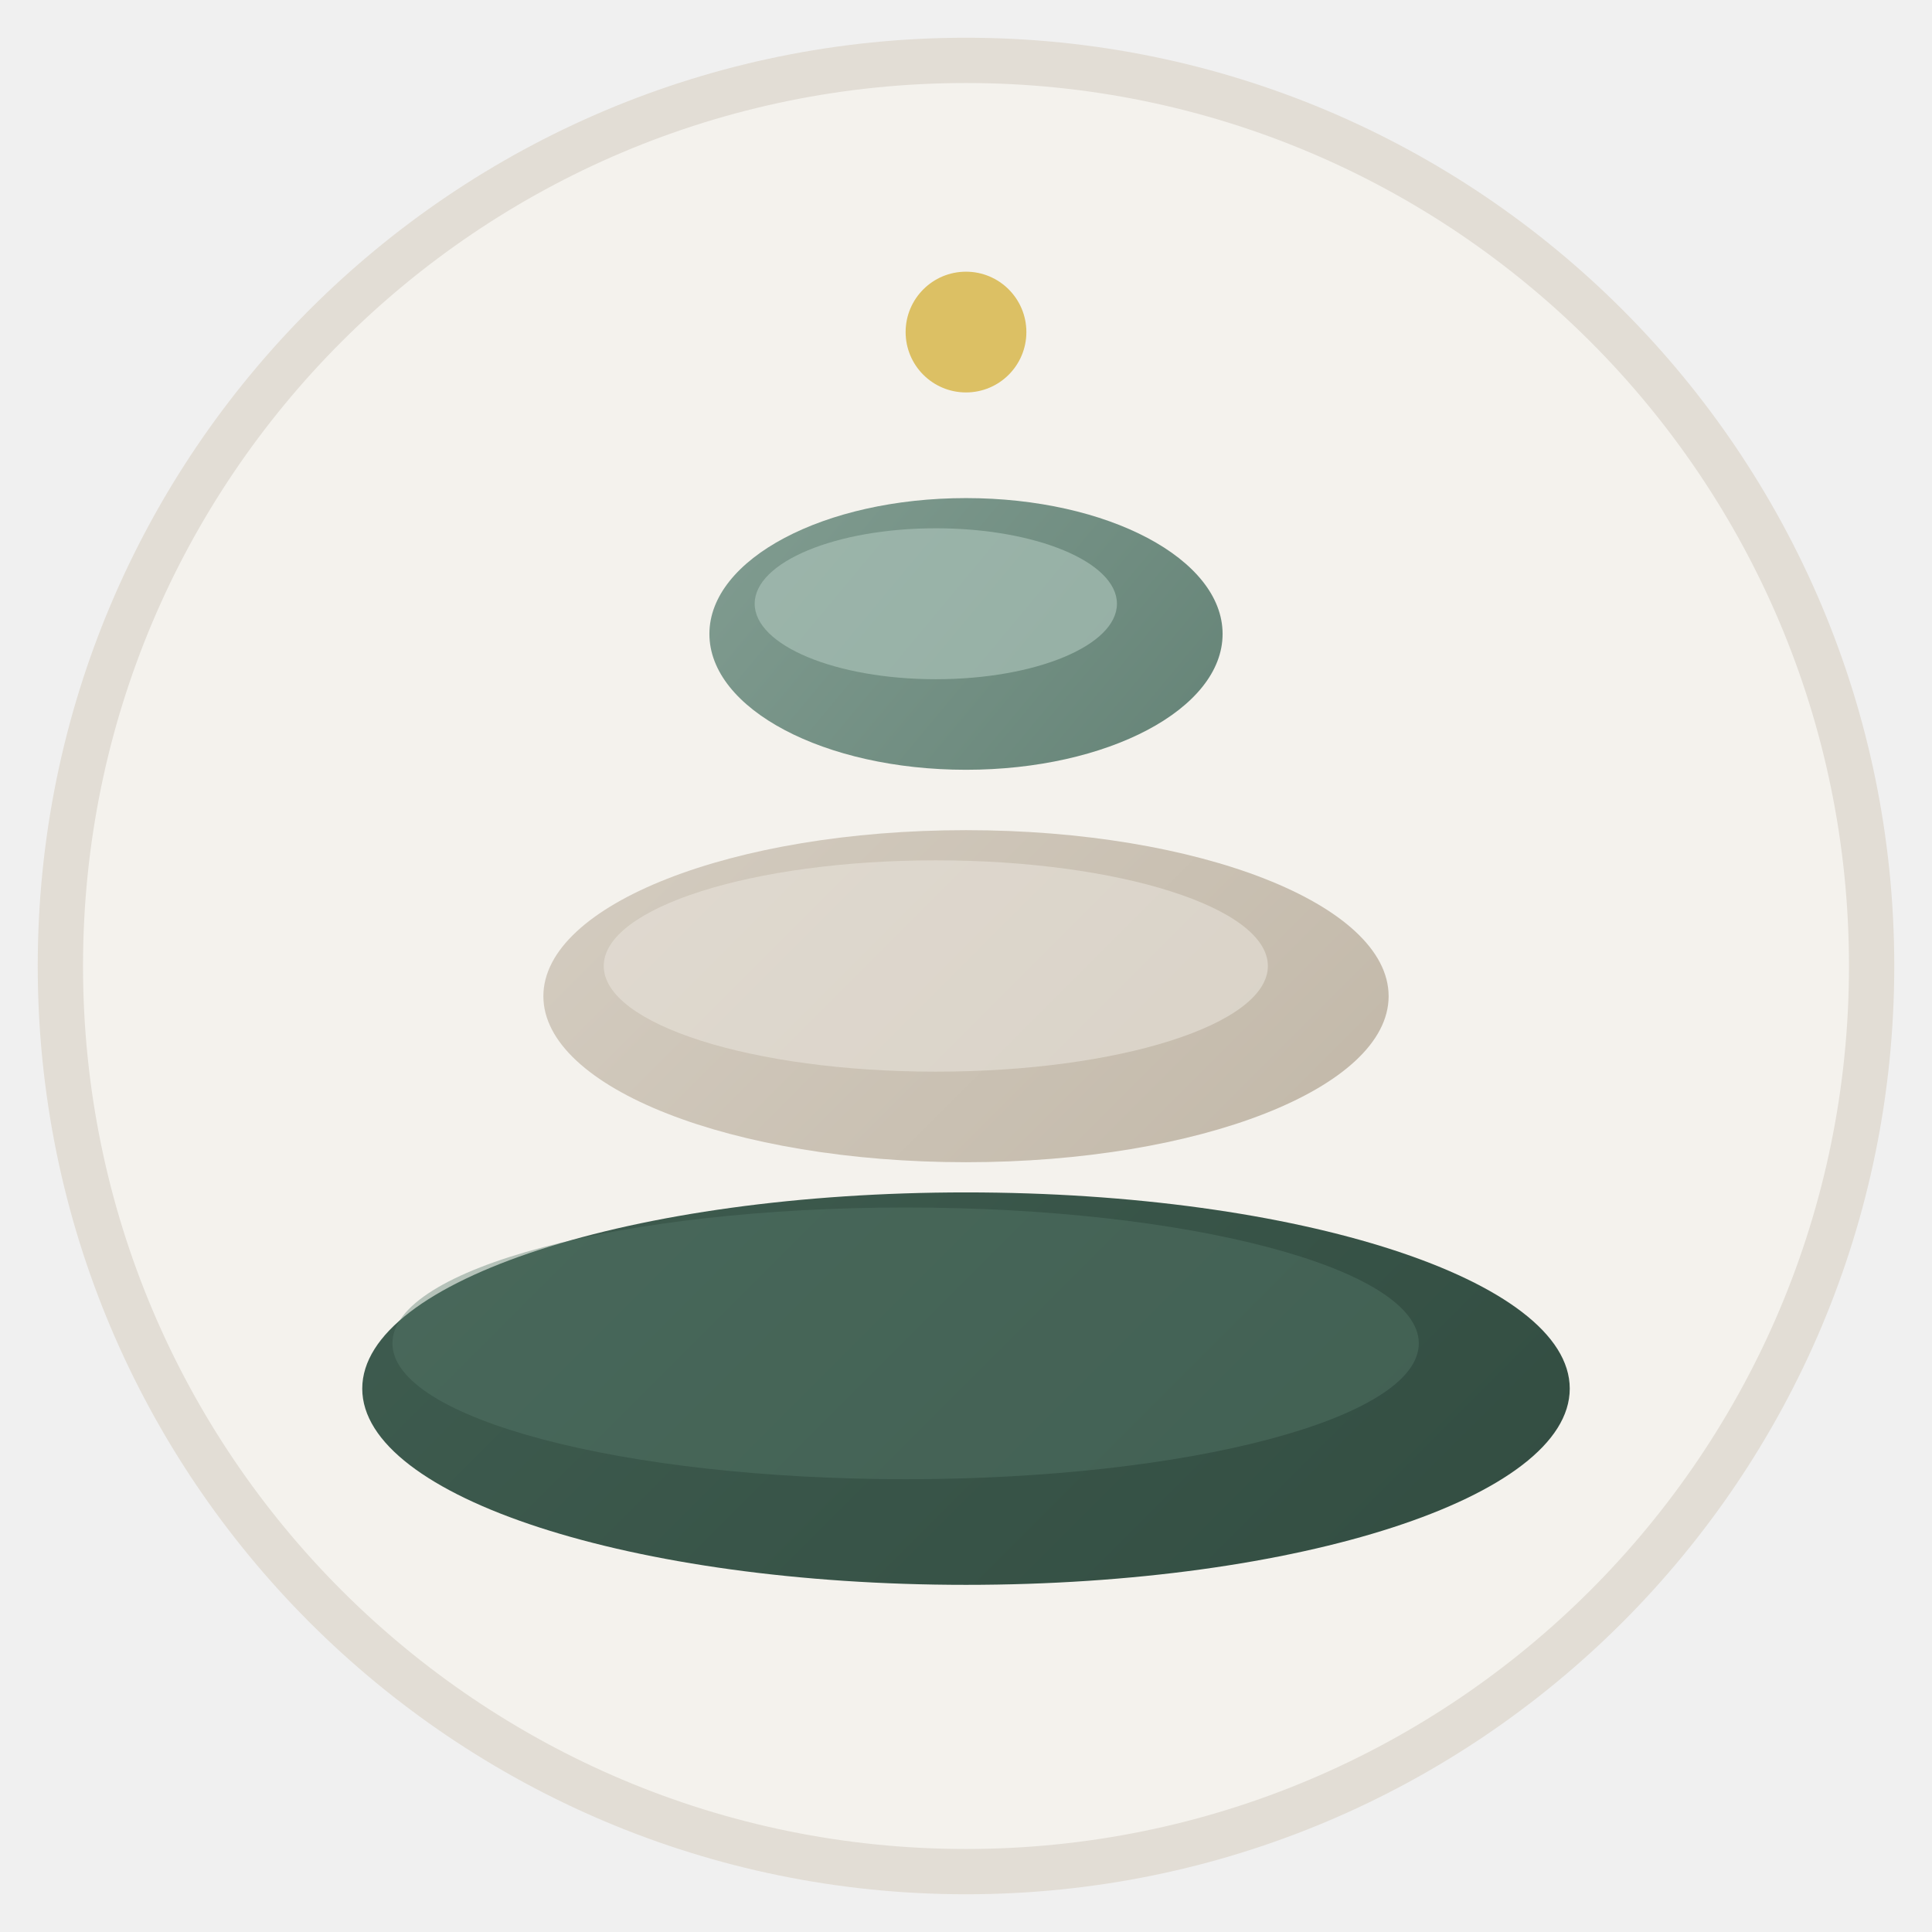
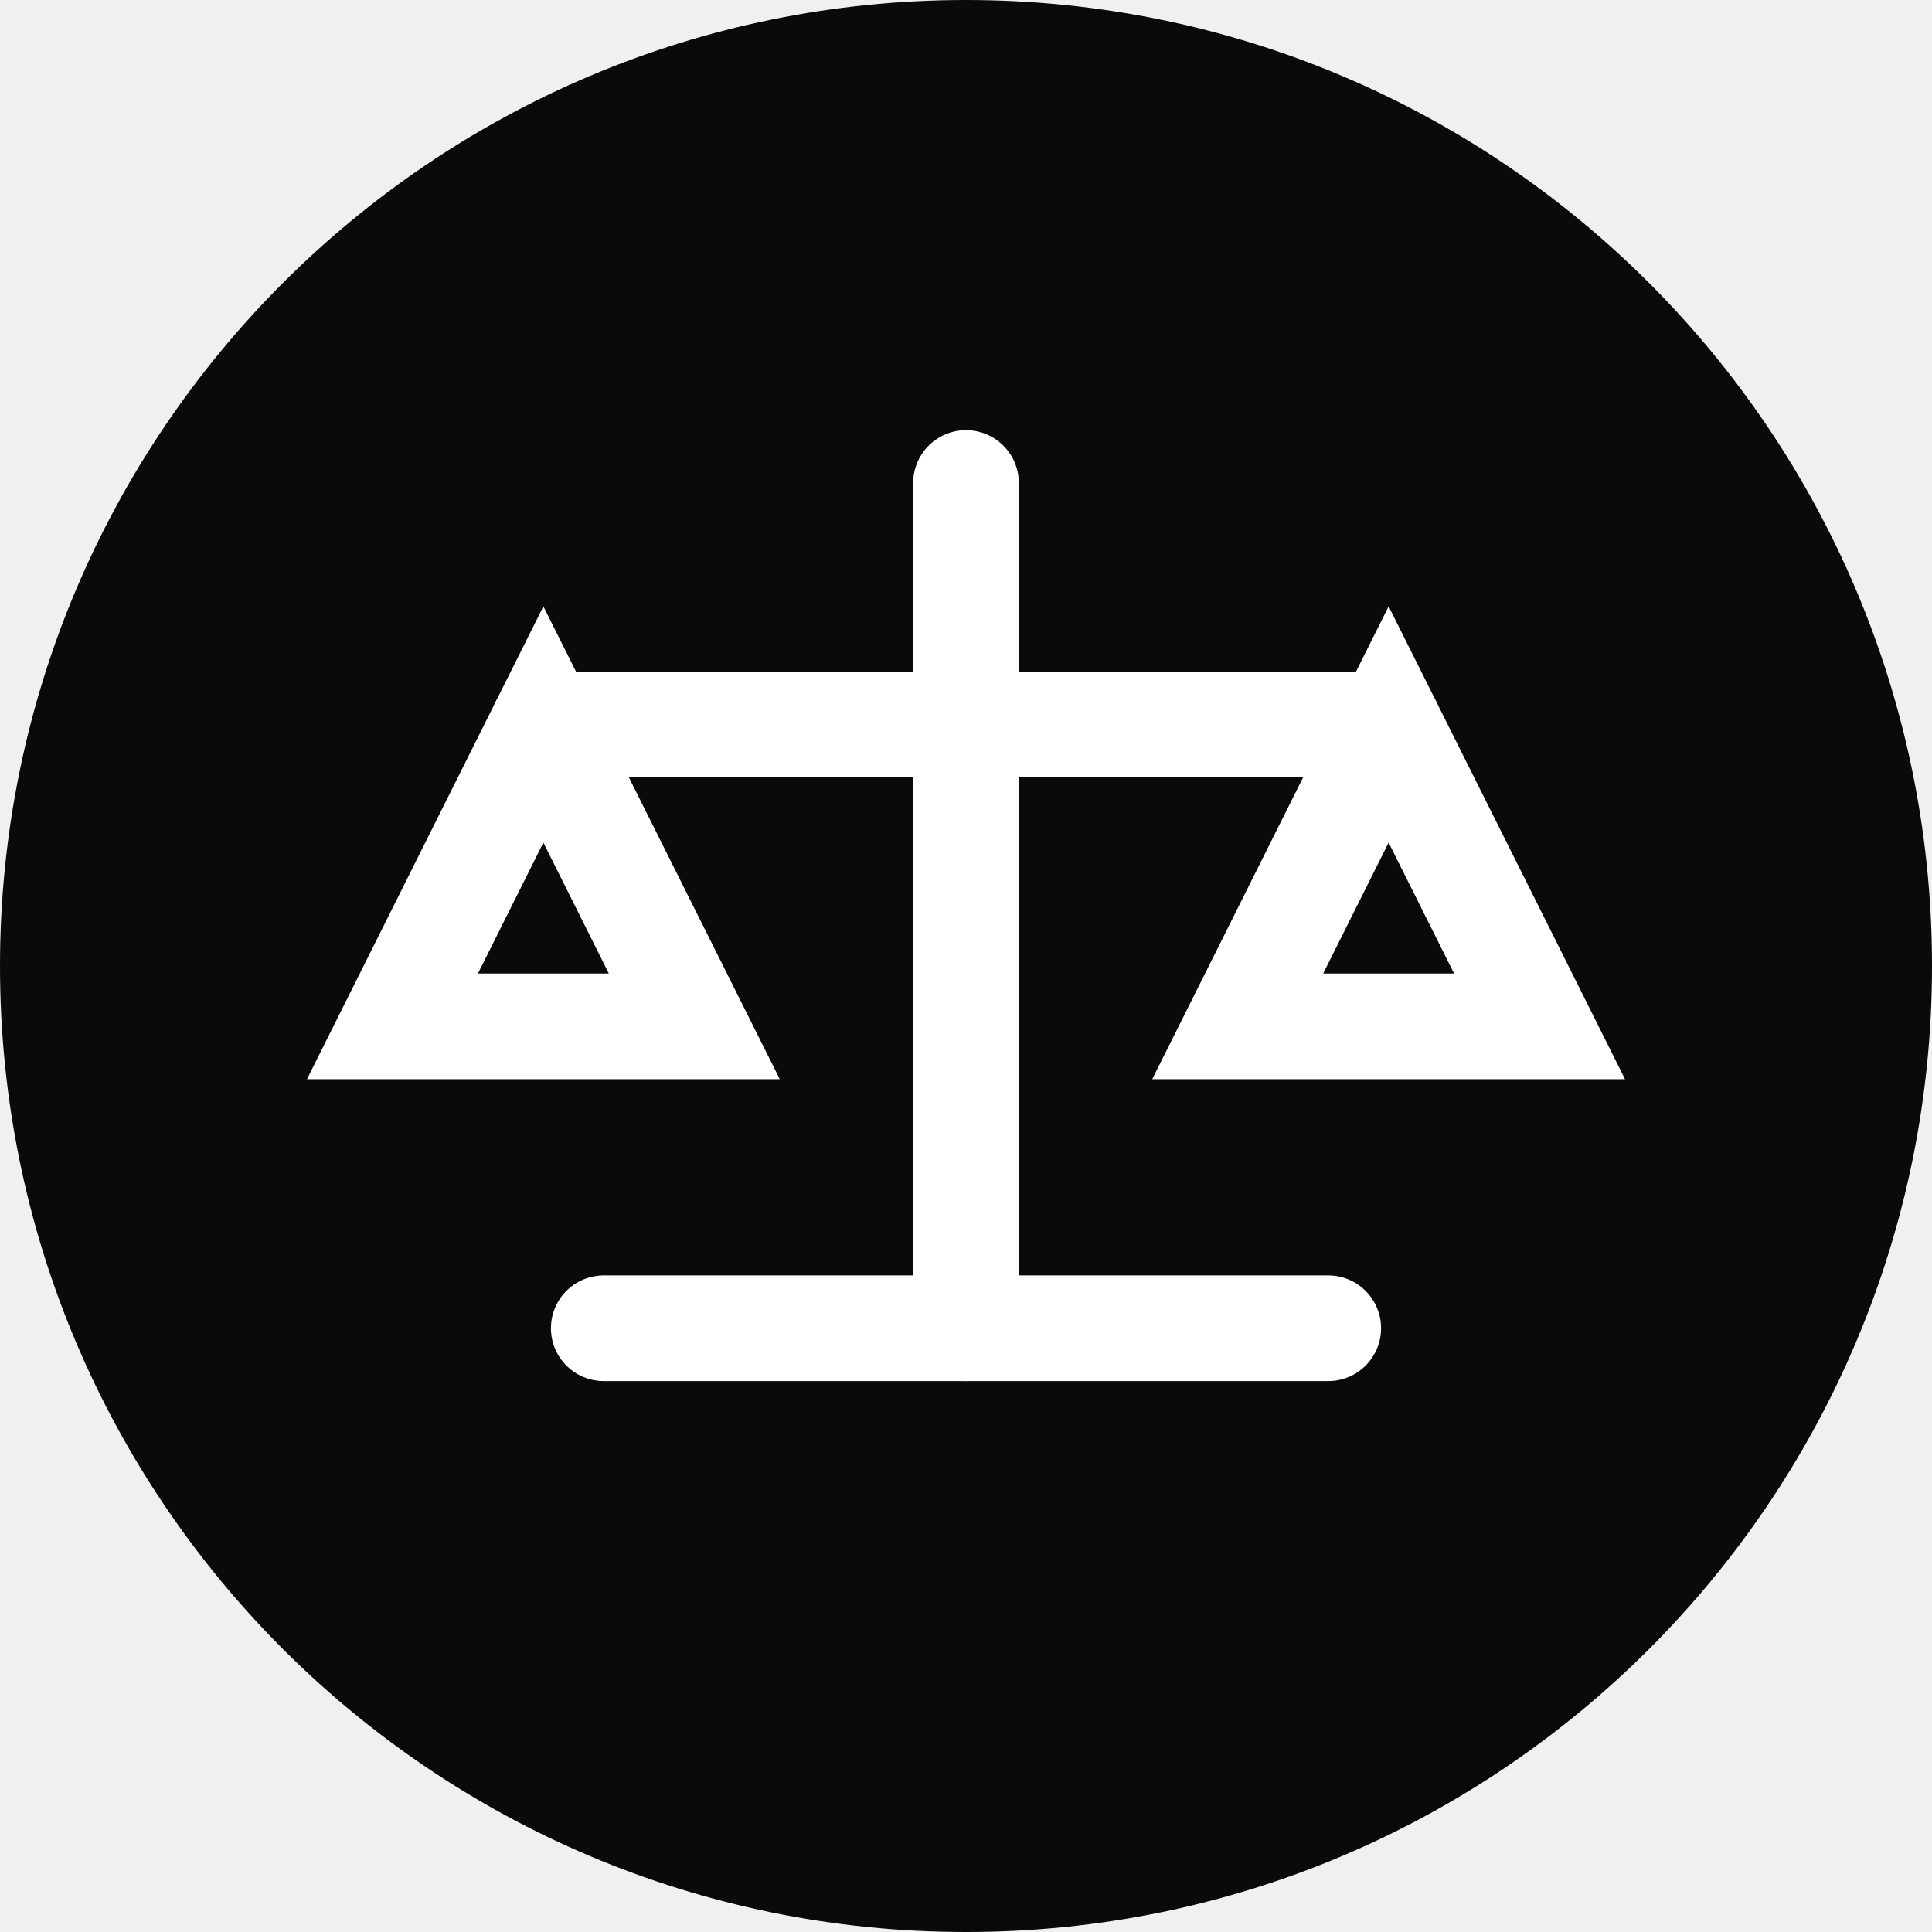
<svg xmlns="http://www.w3.org/2000/svg" viewBox="0 0 64 64" fill="none">
-   <defs>
-     <linearGradient id="sageGrad" x1="0" y1="0" x2="64" y2="64" gradientUnits="userSpaceOnUse">
-       <stop offset="0%" stop-color="#4A6B5D" />
-       <stop offset="100%" stop-color="#2D463B" />
-     </linearGradient>
-     <linearGradient id="sandGrad" x1="16" y1="20" x2="48" y2="52" gradientUnits="userSpaceOnUse">
-       <stop offset="0%" stop-color="#D9D2C7" />
-       <stop offset="100%" stop-color="#BAAF9E" />
-     </linearGradient>
-     <linearGradient id="warmGrad" x1="20" y1="8" x2="44" y2="28" gradientUnits="userSpaceOnUse">
-       <stop offset="0%" stop-color="#8EA89D" />
-       <stop offset="100%" stop-color="#5E7D70" />
-     </linearGradient>
-   </defs>
-   <circle cx="32" cy="32" r="30" fill="#F4F2ED" stroke="#E2DDD5" stroke-width="1.5" />
-   <ellipse cx="32" cy="46" rx="20" ry="6.5" fill="url(#sageGrad)" />
-   <ellipse cx="30" cy="44.5" rx="17" ry="4.5" fill="#587A6C" opacity="0.4" />
-   <ellipse cx="32" cy="33" rx="14" ry="5.5" fill="url(#sandGrad)" />
-   <ellipse cx="31" cy="32" rx="11" ry="3.5" fill="#E8E3DA" opacity="0.6" />
-   <ellipse cx="32" cy="21" rx="8.5" ry="4.5" fill="url(#warmGrad)" />
-   <ellipse cx="31" cy="20" rx="6" ry="2.5" fill="#A8C1B6" opacity="0.7" />
-   <circle cx="32" cy="11" r="2" fill="#D4AF37" opacity="0.75" />
+   <rect width="64" height="64" rx="32" fill="#0A0A0A" />
+   <g stroke="#FFFFFF" stroke-width="3.5" stroke-linecap="round">
+     <path d="M20 44H44" />
+     <path d="M32 16V44" />
+     <path d="M18 24H46" />
+     <path d="M18 24L13 34H23L18 24Z" />
+     <path d="M46 24L41 34H51L46 24Z" />
+   </g>
</svg>
